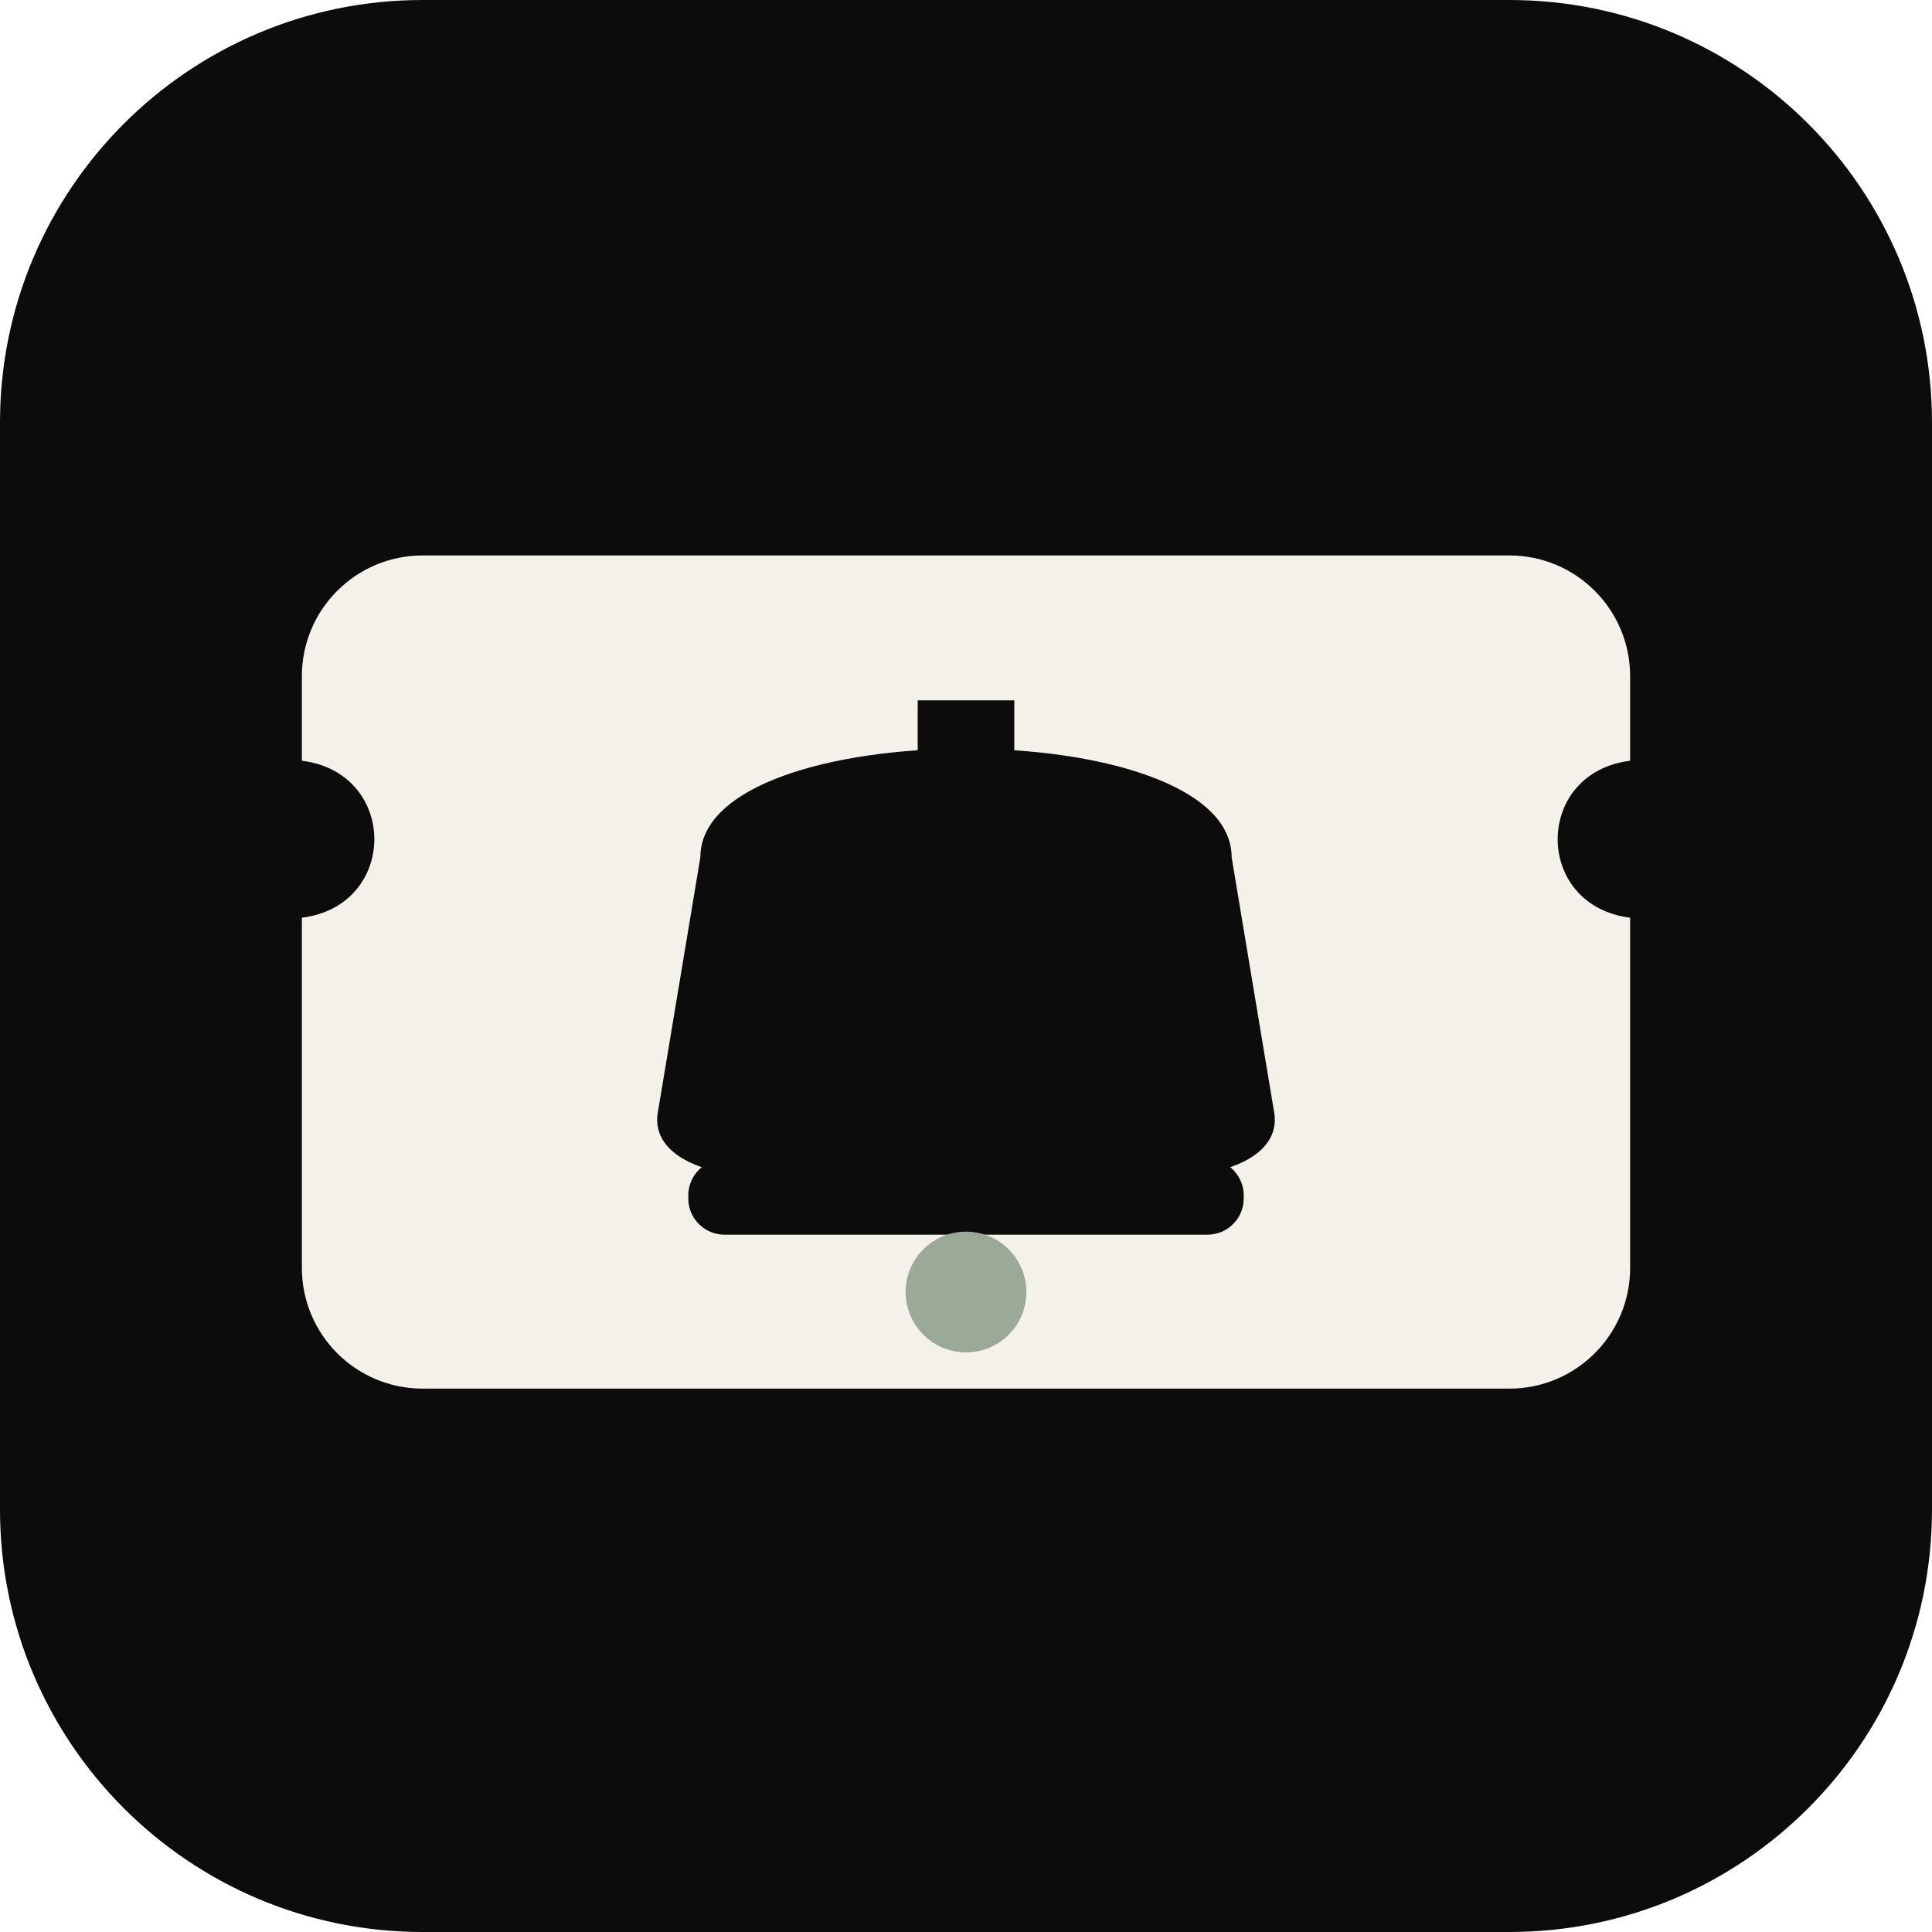
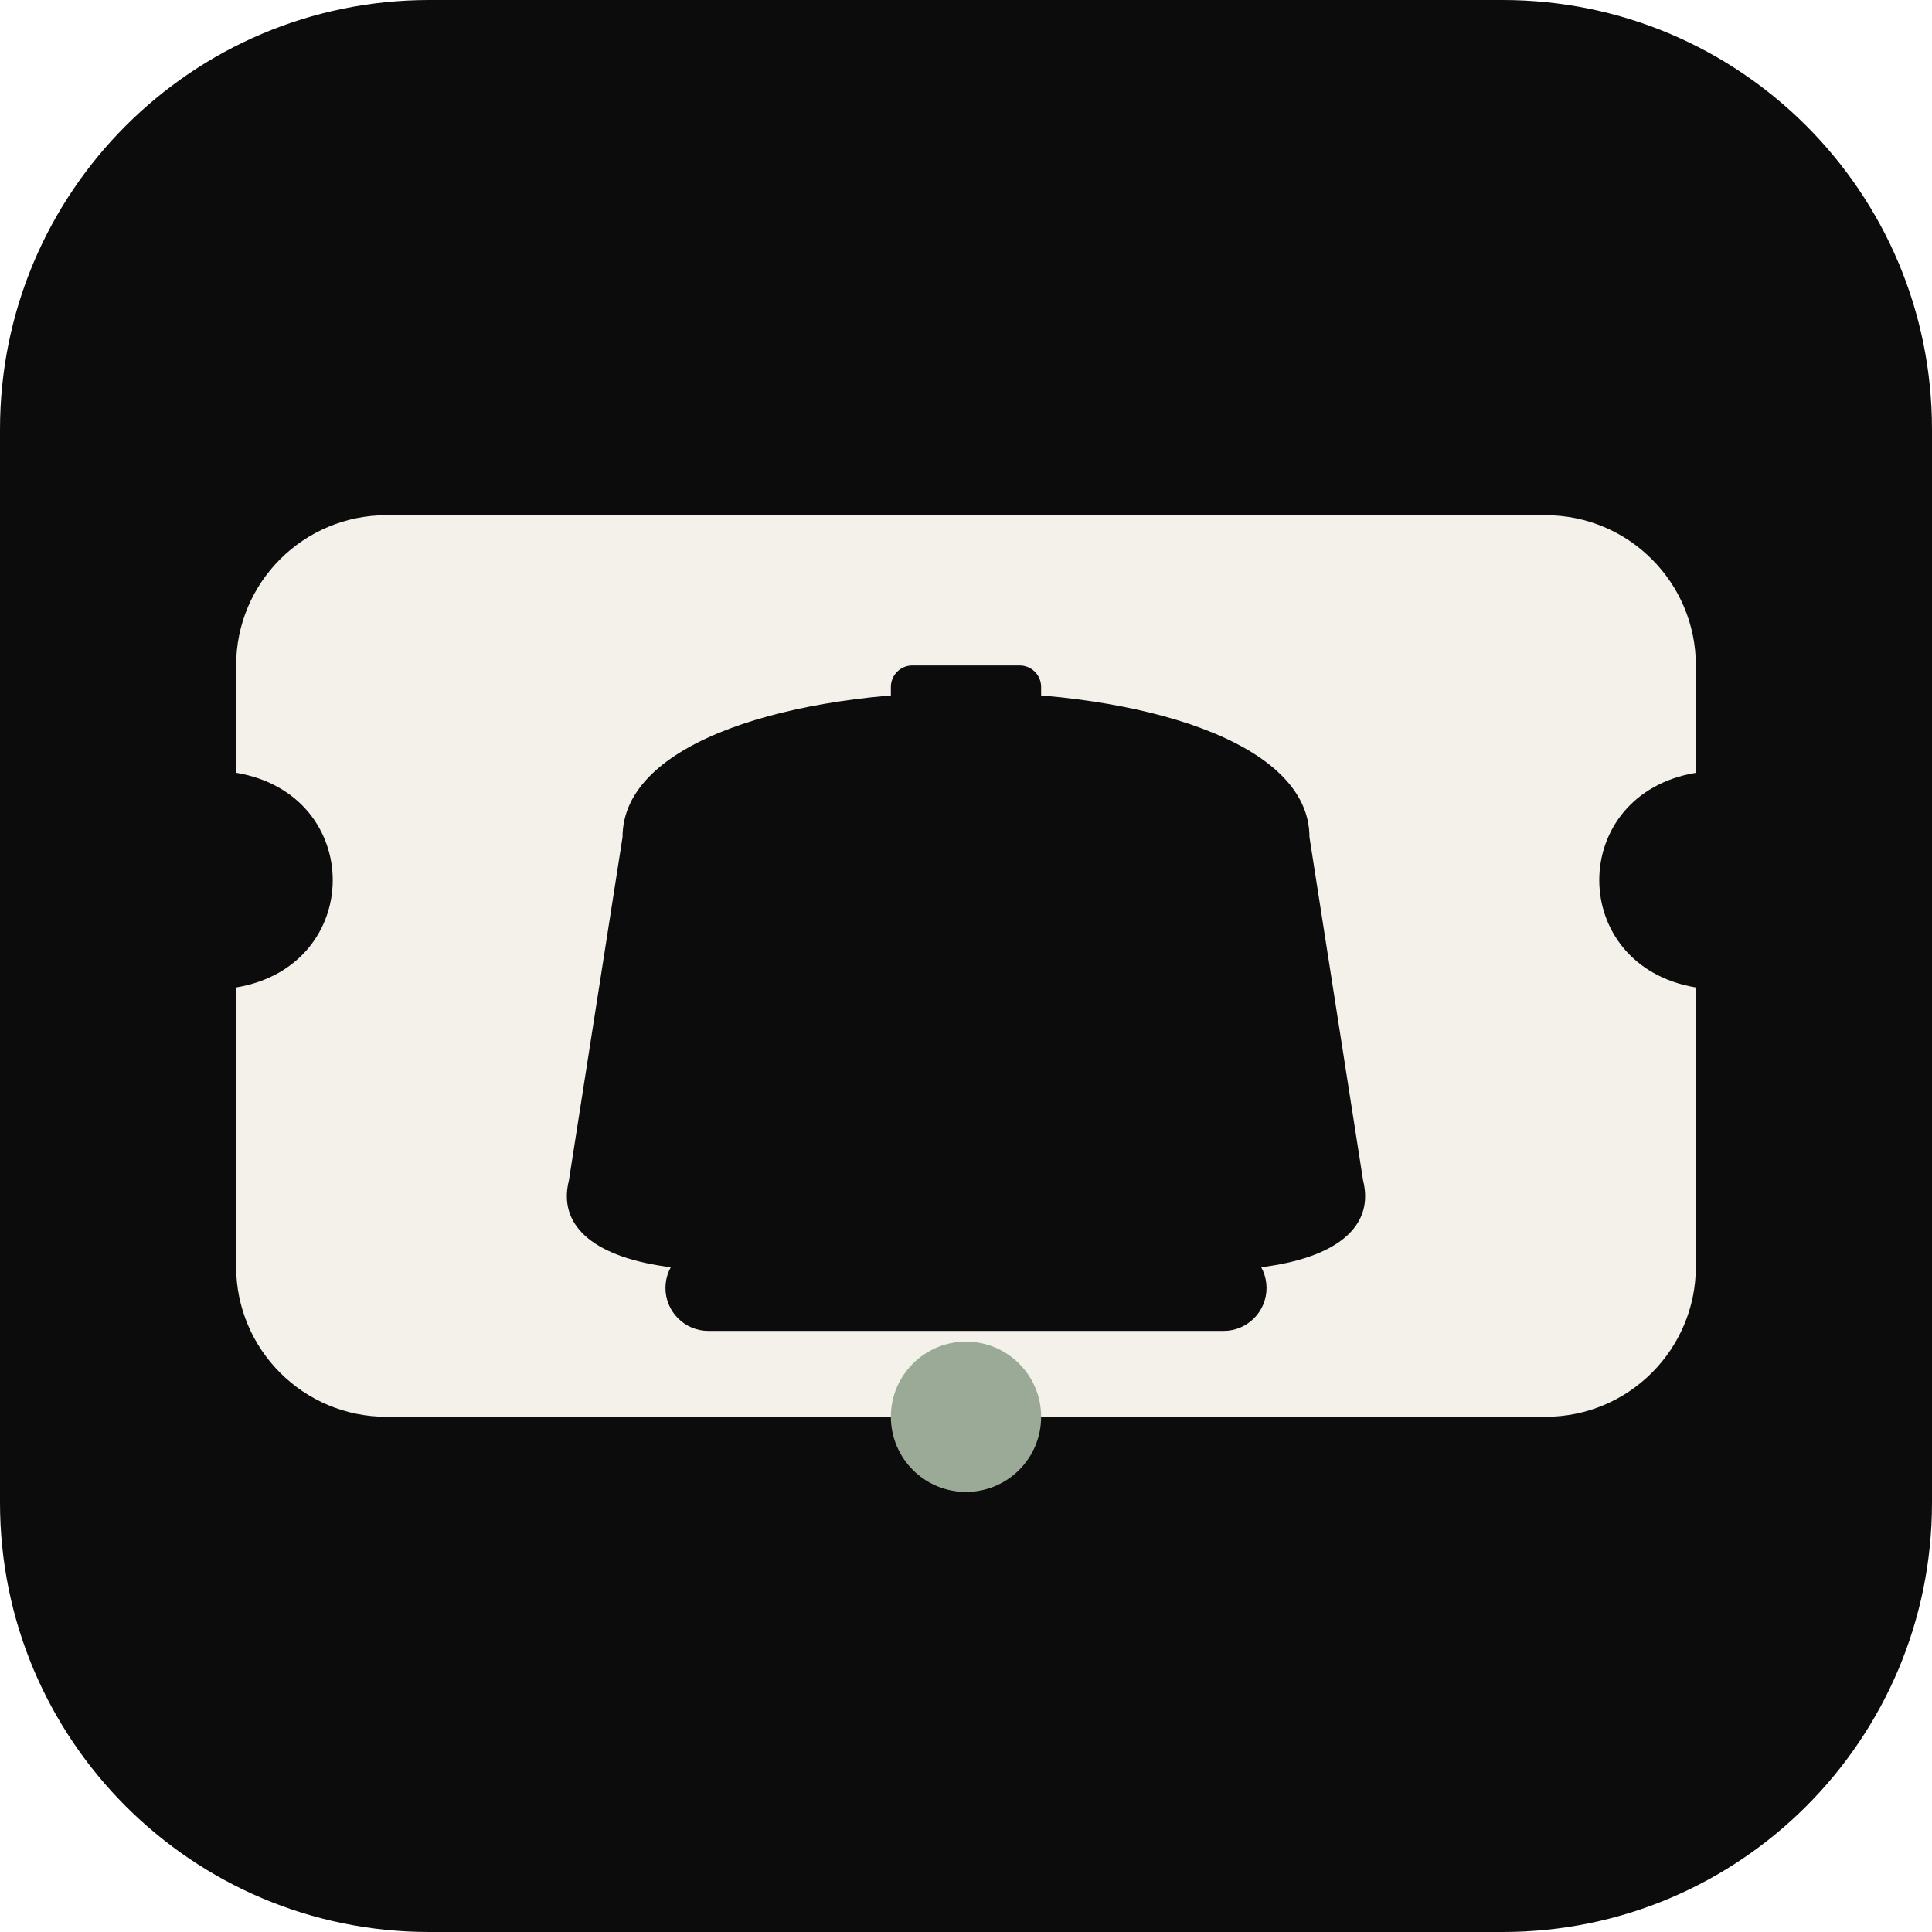
- <svg xmlns="http://www.w3.org/2000/svg" viewBox="0 0 32 32">
-   <rect width="32" height="32" rx="7" fill="#0c0c0d" />
-   <path fill="#f4f1ea" d="M7 9.2h18a2 2 0 0 1 2 2v1.4c-1.6.2-1.6 2.4 0 2.6V21a2 2 0 0 1-2 2H7a2 2 0 0 1-2-2v-5.8c1.6-.2 1.6-2.4 0-2.6V11.2a2 2 0 0 1 2-2z" />
-   <path fill="#0c0c0d" d="M15.2 11.6h1.6v1.3h-1.6z" />
-   <path fill="#0c0c0d" d="M11.6 14.2c0-2.4 8.8-2.4 8.8 0l.7 4.2c.1.5-.3.9-1.2 1.05-1.9.3-5.9.3-7.8 0-.9-.15-1.3-.55-1.2-1.05z" />
-   <rect x="11.4" y="19.2" width="9.2" height="1.25" rx=".6" fill="#0c0c0d" />
-   <circle cx="16" cy="21.4" r="1" fill="#9aaa96" />
+ <svg xmlns="http://www.w3.org/2000/svg" viewBox="0 0 180 180">
+   <rect width="180" height="180" rx="40" fill="#0c0c0d" />
+   <path fill="#f4f1ea" d="M36 48h108a14 14 0 0 1 14 14v10c-12 2-12 18 0 20v26a14 14 0 0 1-14 14H36a14 14 0 0 1-14-14V92c12-2 12-18 0-20V62a14 14 0 0 1 14-14z" />
+   <rect x="83" y="62" width="14" height="12" rx="2" fill="#0c0c0d" />
+   <path fill="#0c0c0d" d="M58 78c0-18 64-18 64 0l5 32c1 4-2 7-9 8-16 3-40 3-56 0-7-1-10-4-9-8z" />
+   <rect x="62" y="116" width="56" height="8" rx="4" fill="#0c0c0d" />
+   <circle cx="90" cy="132" r="7" fill="#9aaa96" />
</svg>
